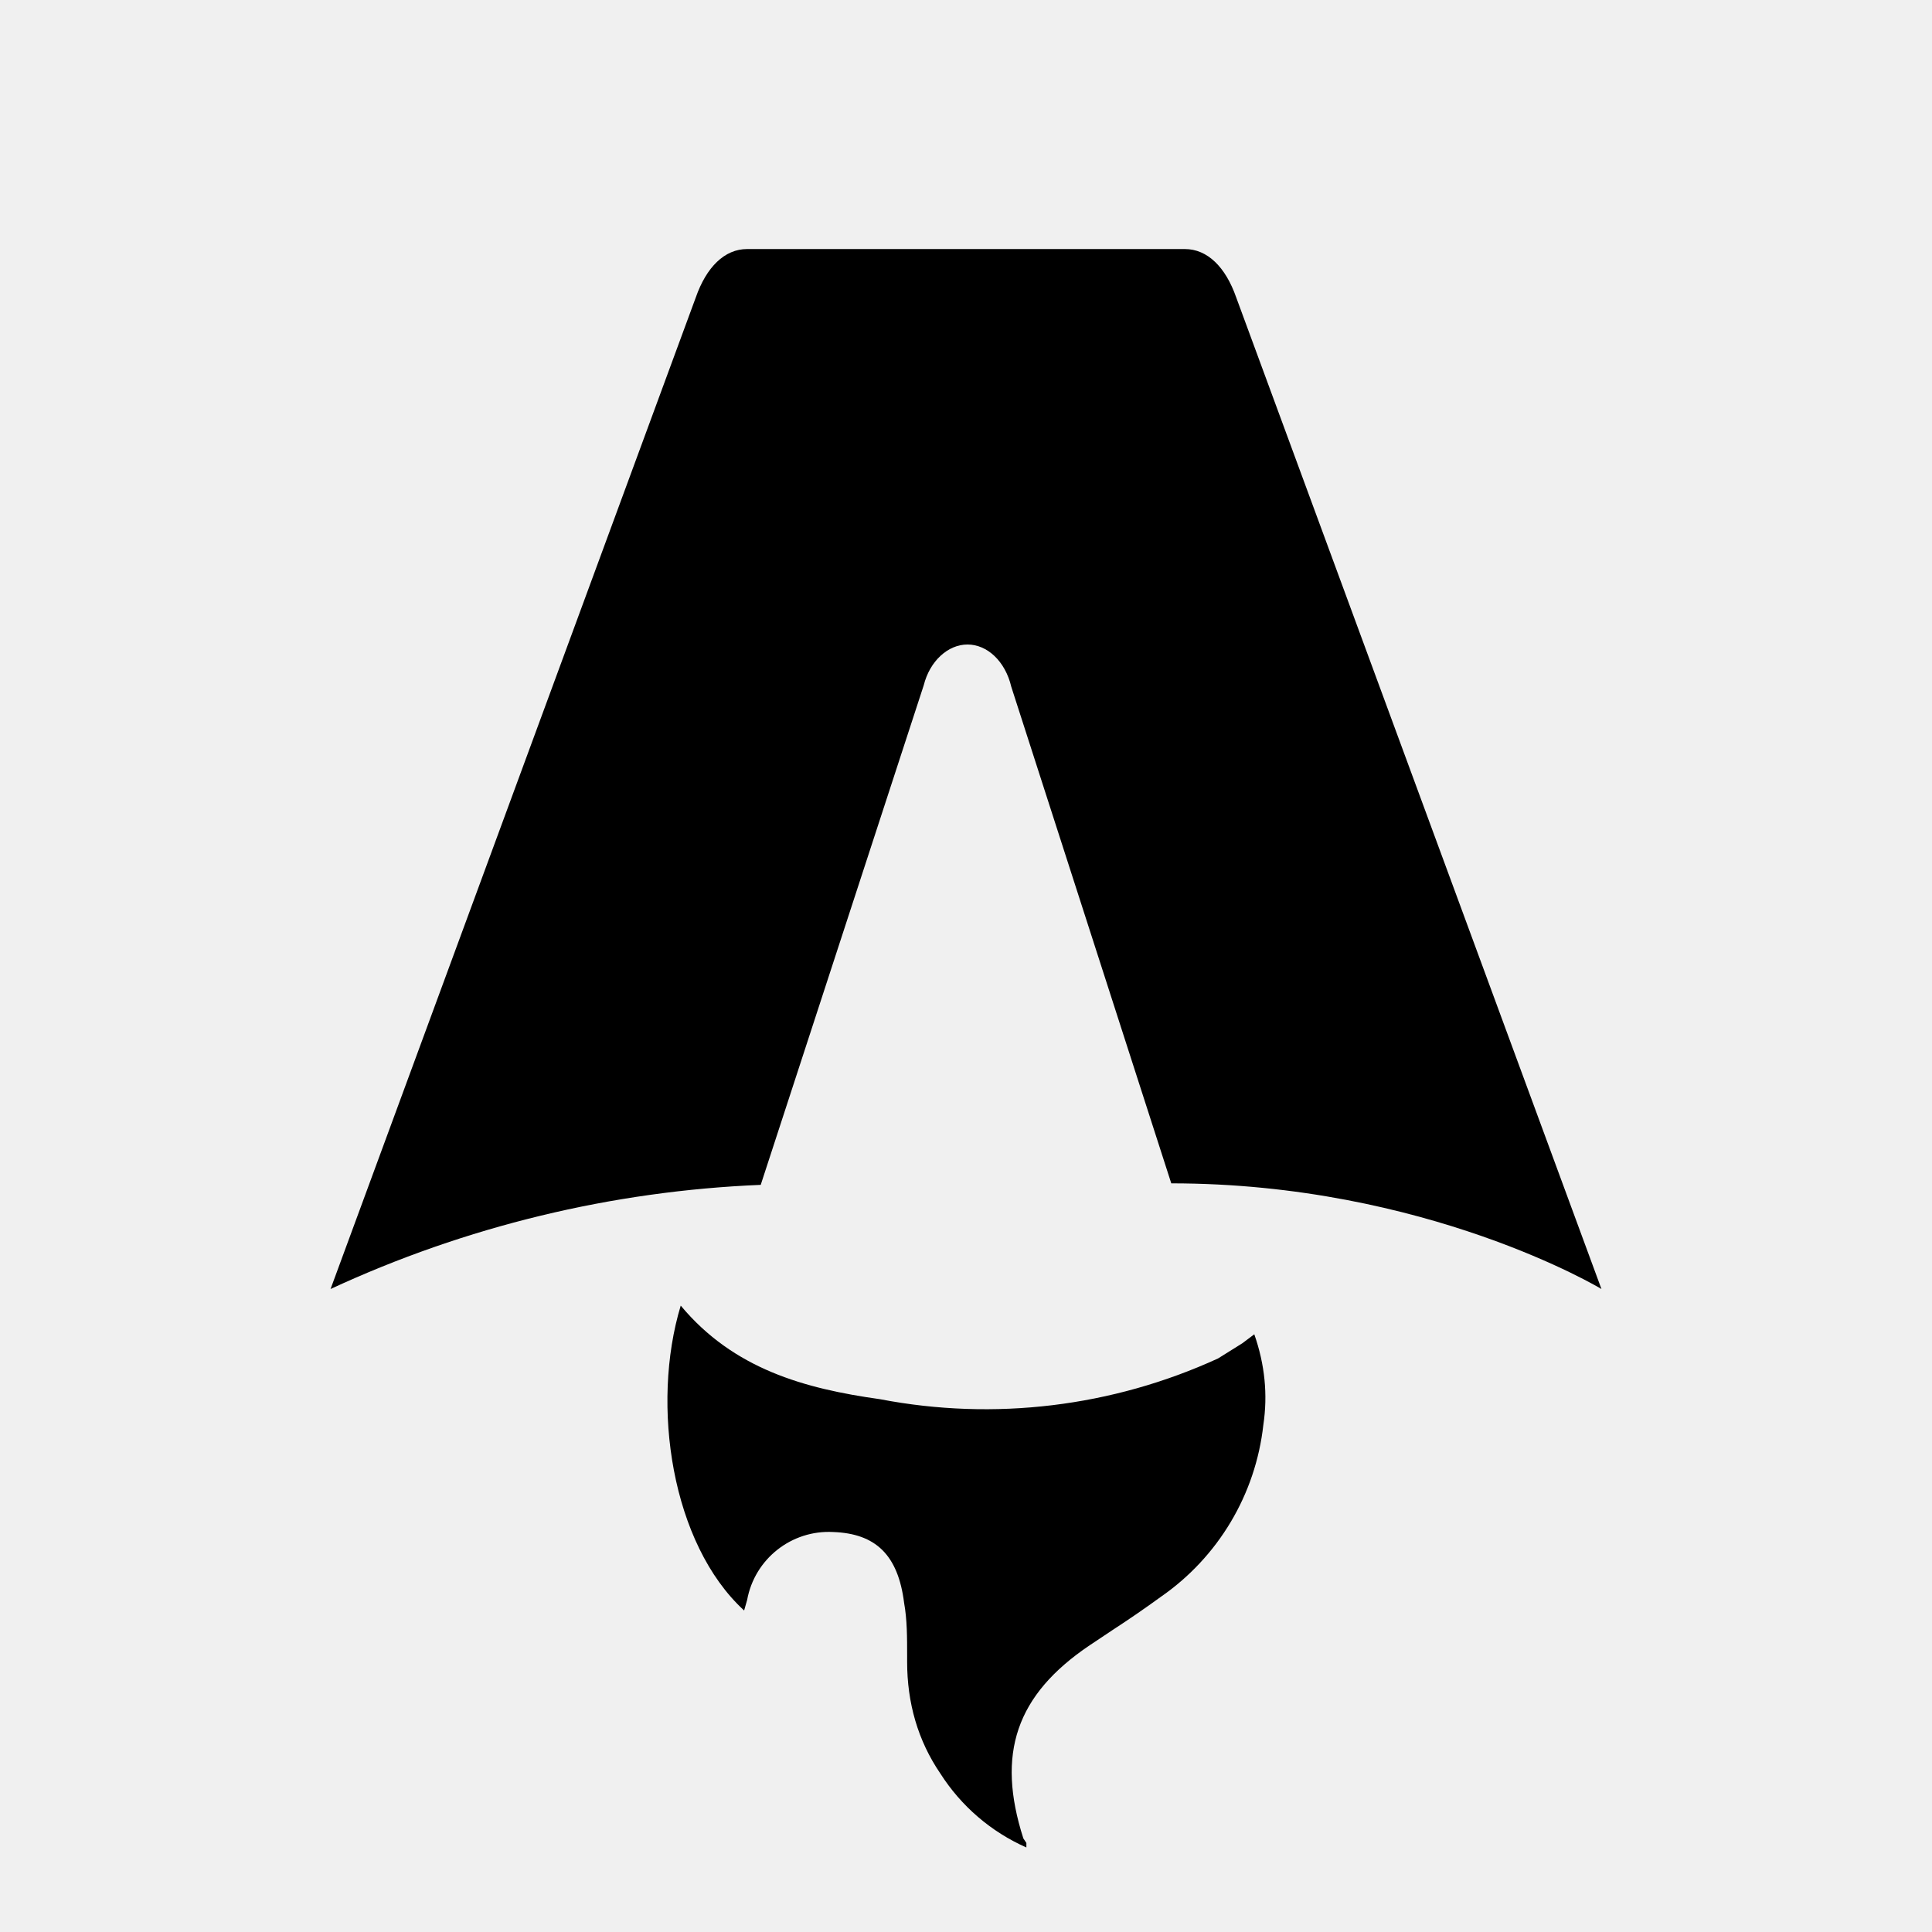
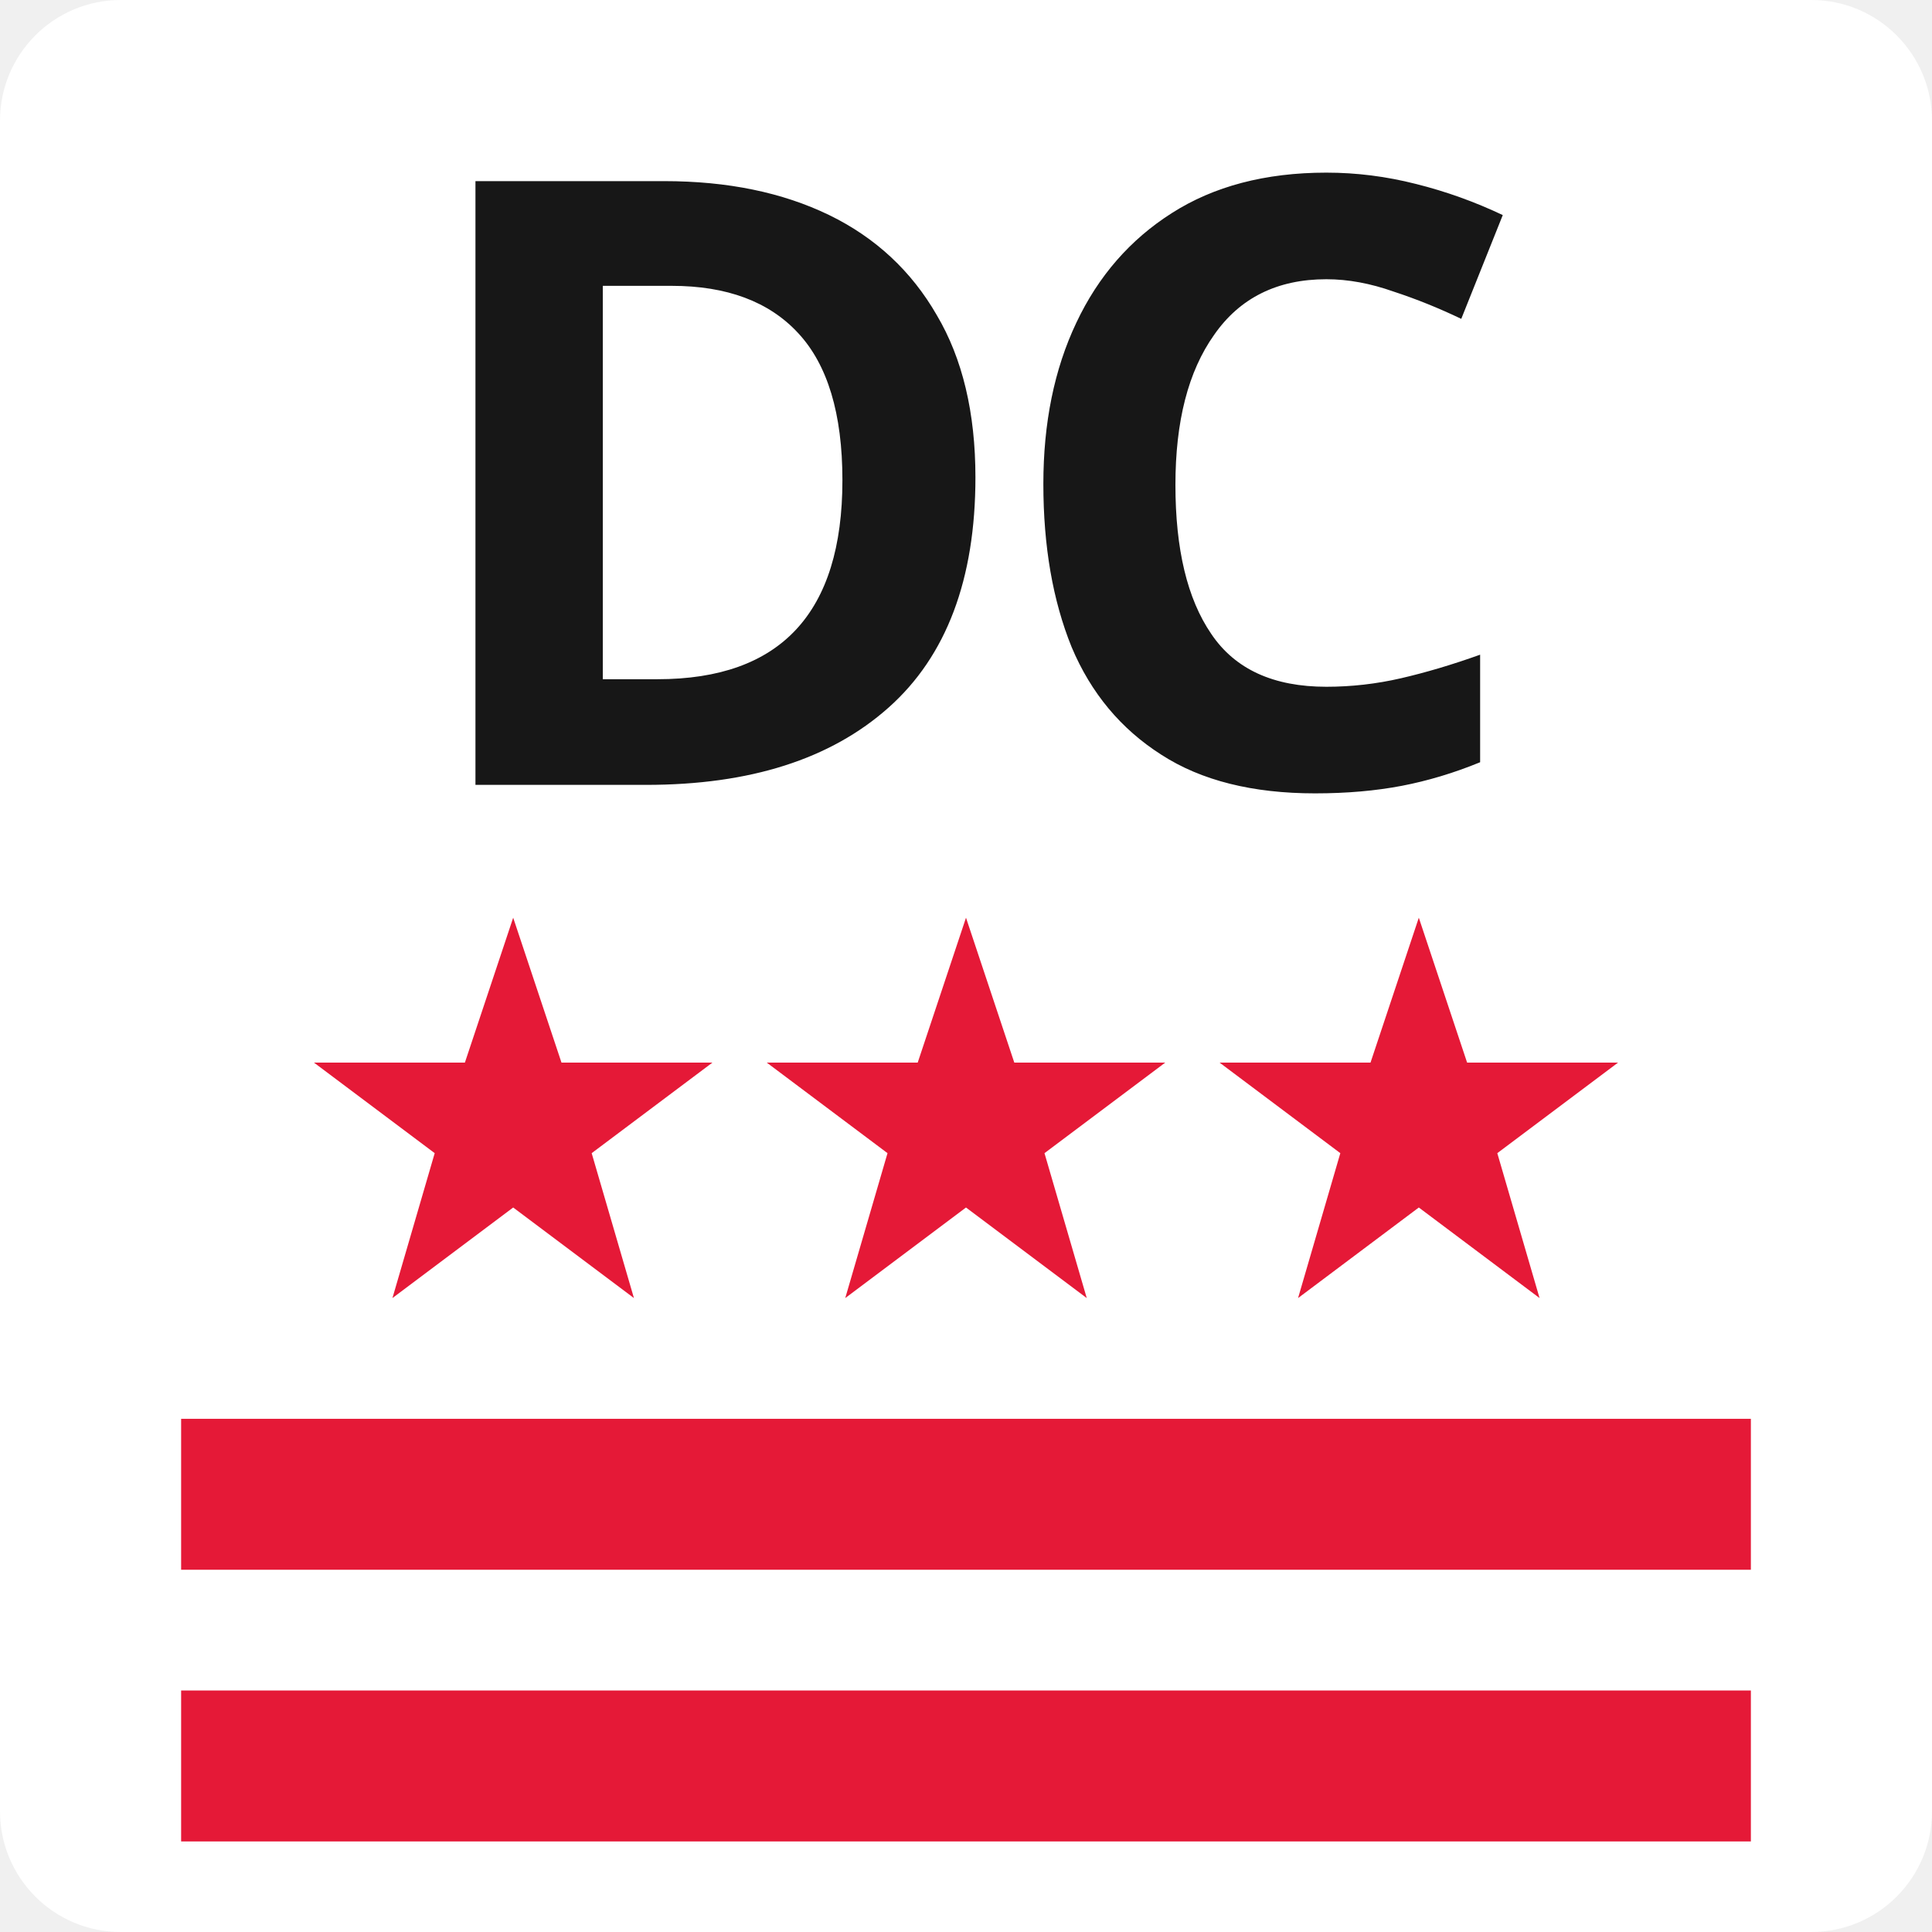
- <svg xmlns="http://www.w3.org/2000/svg" fill="none" viewBox="0 0 128 128">
-   <path d="M50.4 78.5a75.1 75.1 0 0 0-28.5 6.9l24.2-65.7c.7-2 1.9-3.2 3.4-3.2h29c1.5 0 2.7 1.2 3.4 3.2l24.2 65.7s-11.6-7-28.5-7L67 45.5c-.4-1.7-1.6-2.8-2.9-2.8-1.3 0-2.5 1.1-2.9 2.7L50.4 78.5Zm-1.1 28.2Zm-4.2-20.2c-2 6.6-.6 15.8 4.2 20.2a17.5 17.5 0 0 1 .2-.7 5.5 5.5 0 0 1 5.7-4.5c2.8.1 4.3 1.5 4.7 4.7.2 1.1.2 2.3.2 3.5v.4c0 2.7.7 5.2 2.2 7.4a13 13 0 0 0 5.7 4.9v-.3l-.2-.3c-1.8-5.6-.5-9.5 4.4-12.8l1.5-1a73 73 0 0 0 3.2-2.2 16 16 0 0 0 6.8-11.4c.3-2 .1-4-.6-6l-.8.6-1.6 1a37 37 0 0 1-22.4 2.7c-5-.7-9.7-2-13.2-6.2Z" />
-   <style>
-         path { fill: #000; }
-         @media (prefers-color-scheme: dark) {
-             path { fill: #FFF; }
-         }
-     </style>
+ <svg xmlns="http://www.w3.org/2000/svg" viewBox="0 0 32 32" width="32" height="32">
+   <rect width="32" height="32" rx="2" fill="white" />
+   <text x="16" y="13" font-family="Arial Black, Impact, sans-serif" font-size="14" font-weight="900" fill="#171717" text-anchor="middle" letter-spacing="-0.5">DC</text>
+   <g fill="#E51937">
+     <path d="M8.5,15.2 L9.3,17.6 L11.8,17.6 L9.8,19.1 L10.5,21.5 L8.5,20 L6.5,21.5 L7.2,19.1 L5.2,17.6 L7.7,17.6Z" />
+     <path d="M16,15.2 L16.8,17.6 L19.3,17.6 L17.3,19.1 L18,21.5 L16,20 L14,21.5 L14.7,19.1 L12.7,17.6 L15.2,17.6Z" />
+     <path d="M23.5,15.2 L24.3,17.6 L26.8,17.6 L24.8,19.1 L25.5,21.5 L23.5,20 L21.5,21.5 L22.2,19.1 L20.2,17.6 L22.7,17.6Z" />
+   </g>
+   <rect x="3" y="23.5" width="26" height="2.5" fill="#E51937" />
+   <rect x="3" y="28" width="26" height="2.5" fill="#E51937" />
</svg>
